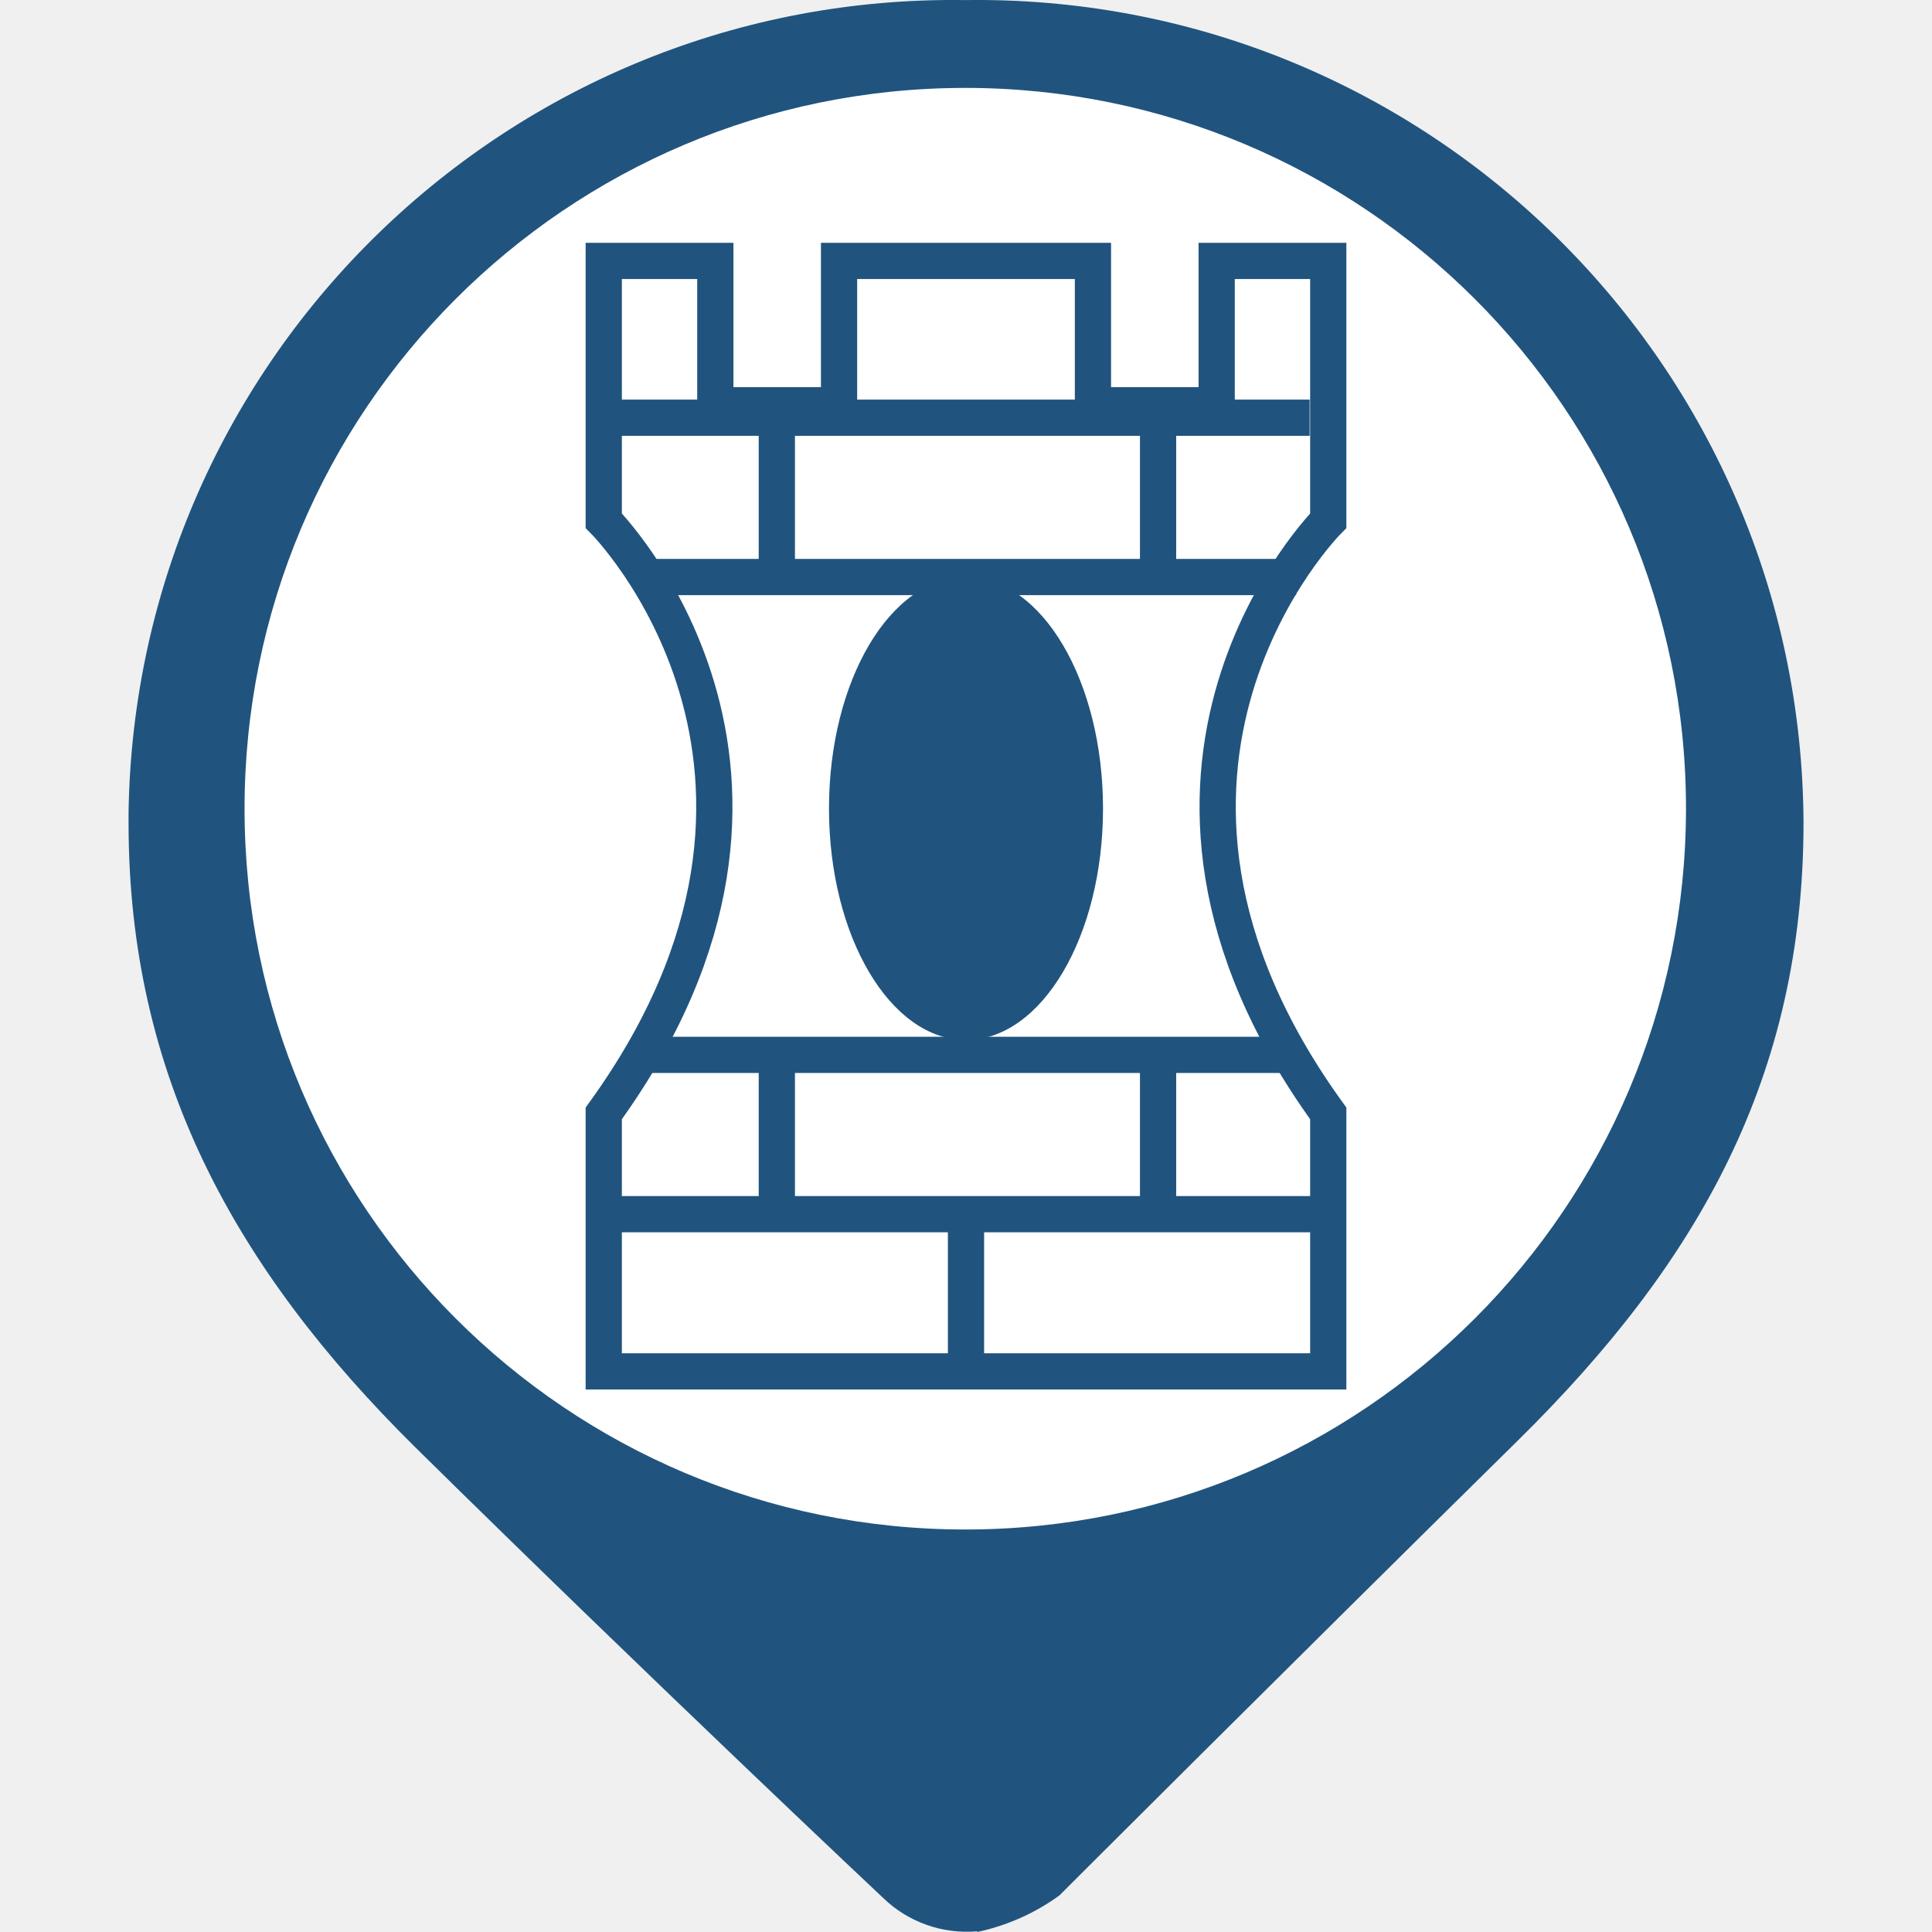
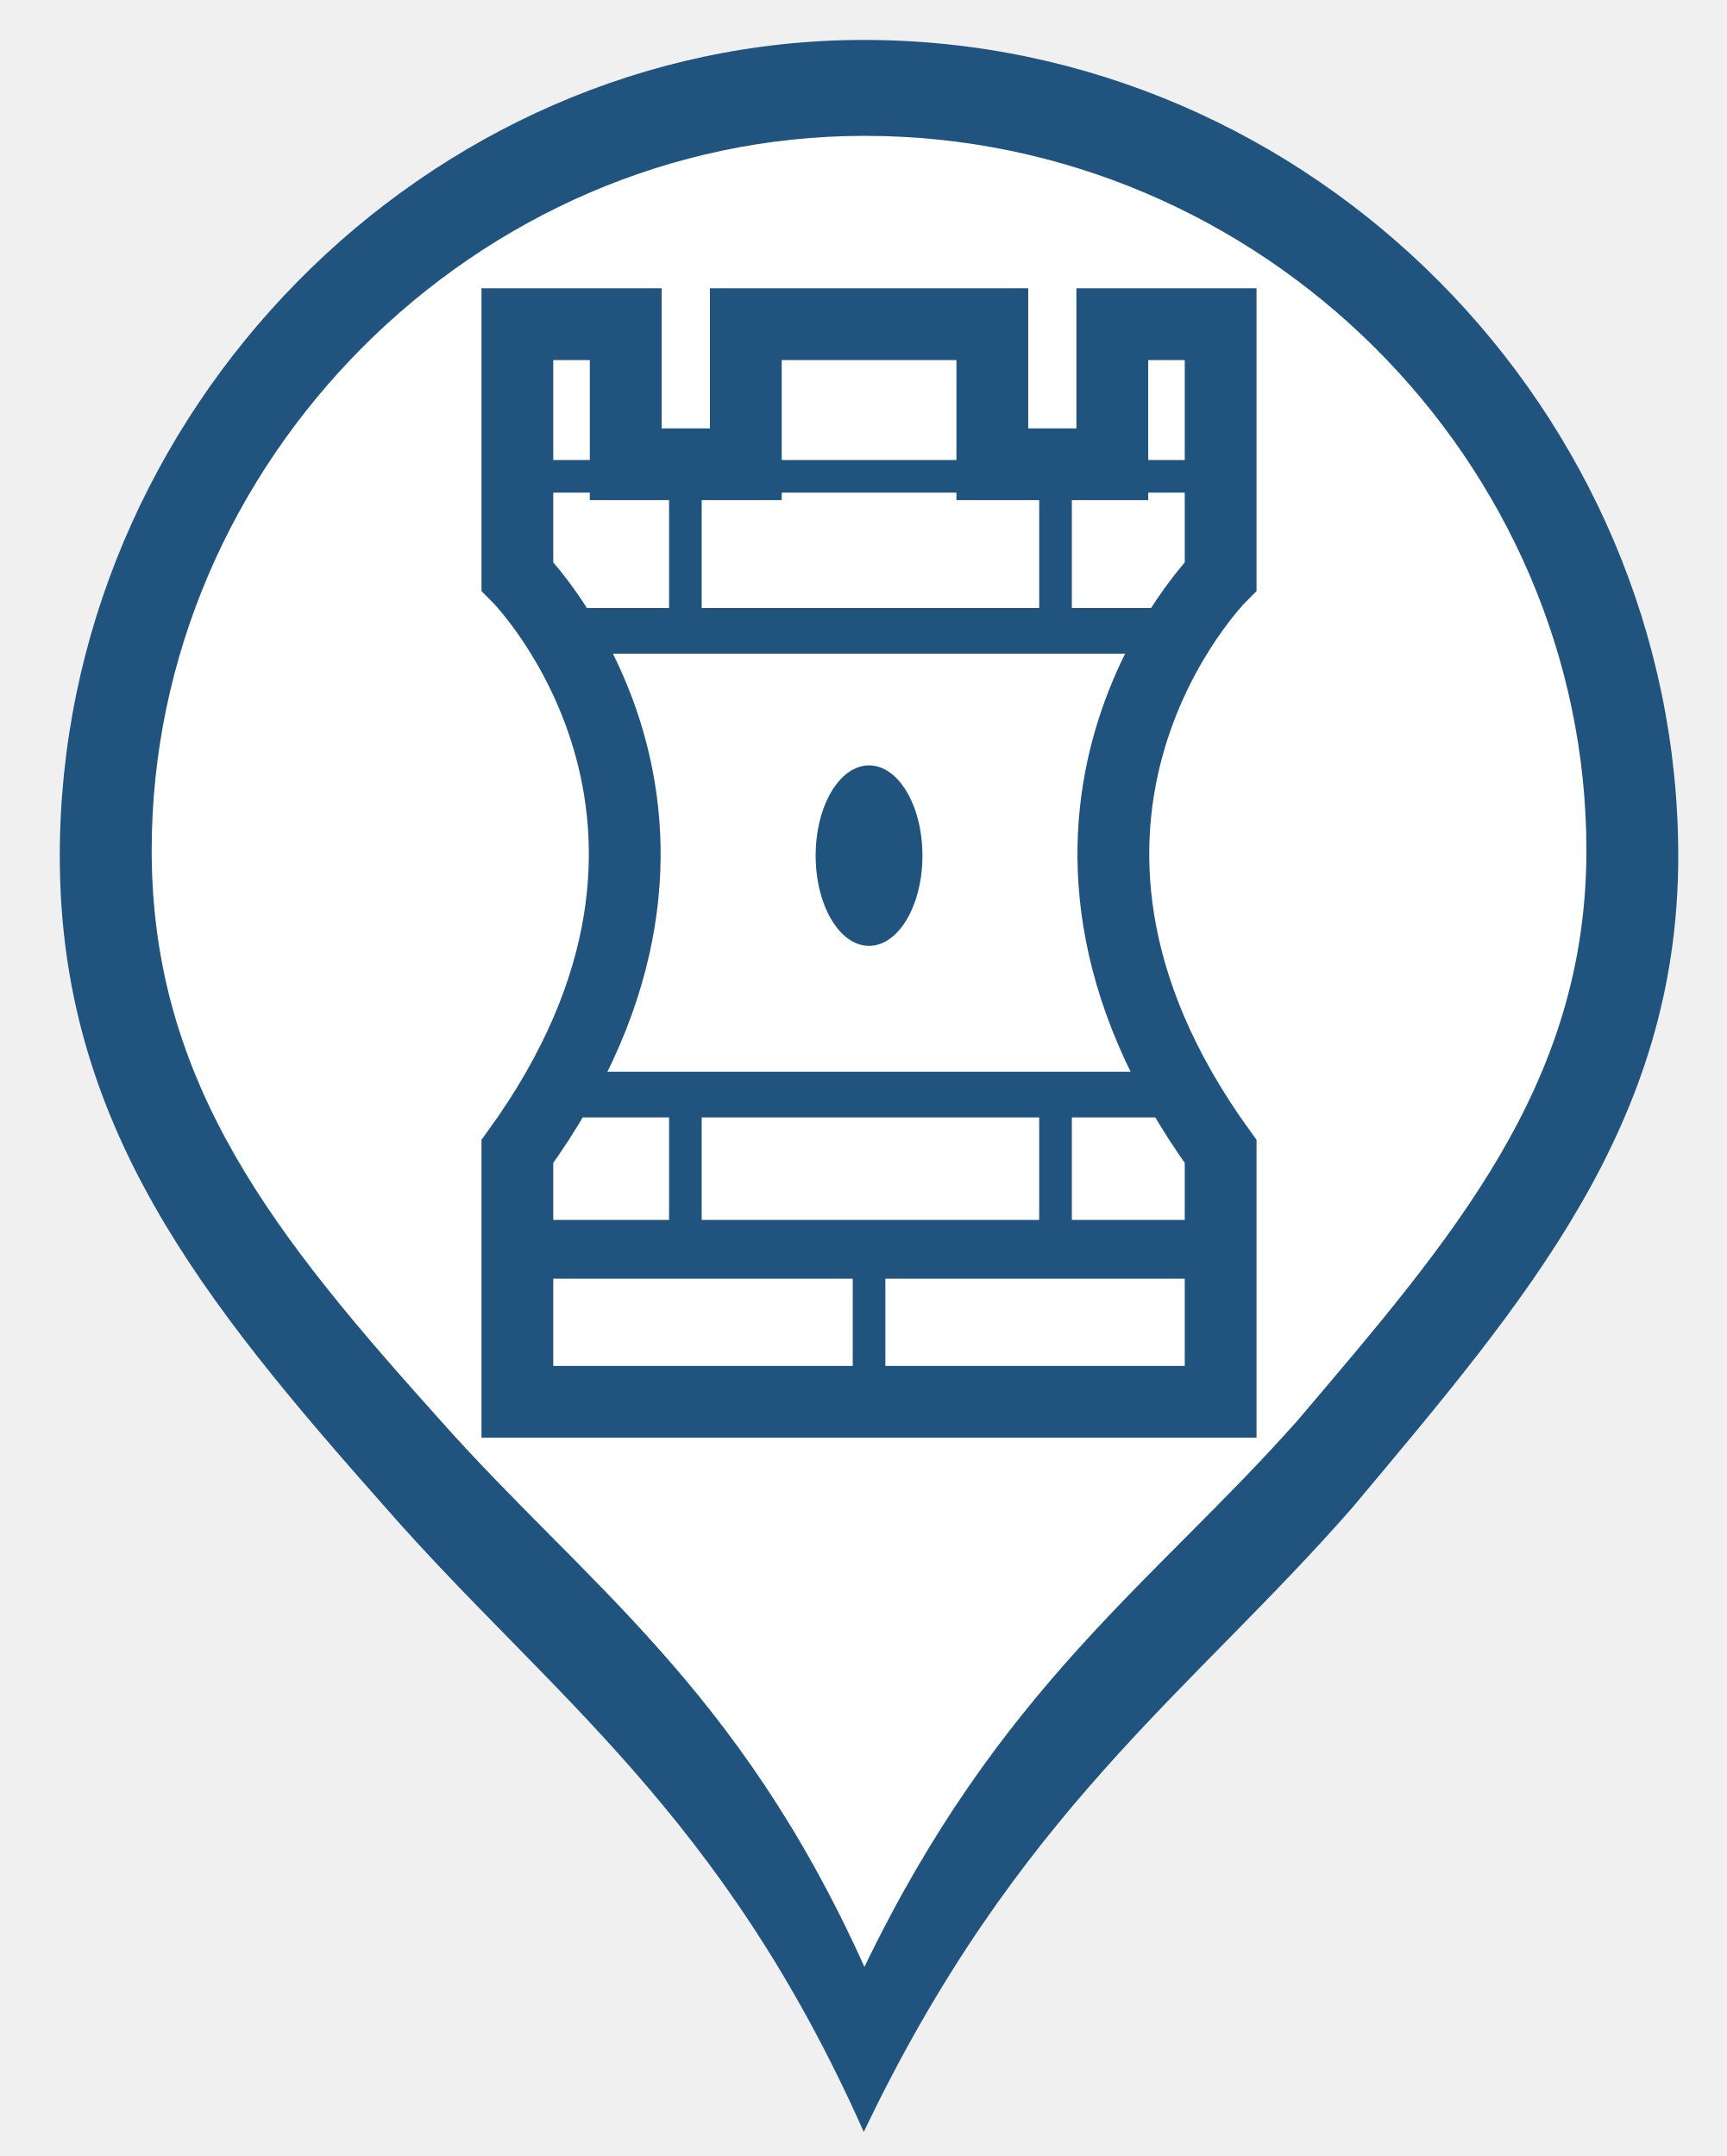
- <svg xmlns="http://www.w3.org/2000/svg" version="1.1" id="Capa_1" x="0px" y="0px" width="24px" height="24px" viewBox="0 0 24 24" enable-background="new 0 0 24 24" xml:space="preserve">
-   <circle fill="#FFFFFF" stroke="#FFFFFF" stroke-miterlimit="10" cx="12.001" cy="10.25" r="9" />
-   <g id="Capa_1_1_" display="none">
-     <circle display="inline" fill="#9A7D22" cx="12" cy="10.4" r="10" />
+ <svg xmlns="http://www.w3.org/2000/svg" version="1.1" id="Capa_1" x="0px" y="0px" width="26.458px" height="33.042px" viewBox="0 0 26.458 33.042" enable-background="new 0 0 26.458 33.042" xml:space="preserve">
+   <g>
+     <path fill="#20547E" d="M13.234,0.612c-6.706,0-12.318,5.701-12.318,12.511c0,4.119,2.184,6.812,4.991,9.982   c2.494,2.848,5.146,4.658,7.327,9.568c2.343-4.91,4.995-6.721,7.486-9.568c2.653-3.171,4.993-5.863,4.993-9.982   C25.713,6.312,20.102,0.612,13.234,0.612L13.234,0.612z" />
+     <path fill="#FFFFFF" d="M13.243,2.082c-5.944,0-10.919,4.991-10.919,10.951c0,3.604,1.936,5.962,4.424,8.736   c2.211,2.49,4.561,4.076,6.496,8.375c2.075-4.299,4.428-5.885,6.637-8.375c2.353-2.775,4.425-5.132,4.425-8.736   c0-5.961-4.974-10.951-11.059-10.951H13.243L13.243,2.082z" />
  </g>
-   <g id="Capa_3">
-     <path fill="#20547E" d="M11.997,0.001L11.997,0.001c-5.66-0.085-10.315,4.434-10.4,10.093c0,0.044,0,0.089,0,0.133   c0,3.126,1.311,5.527,3.563,7.753c2.972,2.929,5.813,5.599,5.813,5.599c0.311,0.3,0.736,0.45,1.167,0.412v-0.412l0,0V24   c0.367-0.079,0.715-0.232,1.021-0.455c0,0,2.741-2.74,5.696-5.652c2.254-2.221,3.547-4.533,3.547-7.677   C22.376,4.547,17.759-0.027,12.09,0C12.06,0,12.028,0,11.997,0.001z M11.997,19c-4.946,0.003-8.957-4.004-8.959-8.949   c-0.003-4.945,4.003-8.956,8.948-8.959c4.944-0.002,8.956,4.003,8.958,8.949c0,0.003,0,0.007,0,0.011   C20.939,14.995,16.936,19,11.991,19H11.997z" />
-   </g>
-   <path fill="none" stroke="#20547E" stroke-width="0.45" stroke-miterlimit="10" d="M11.478,3.241h-1.055v1.793H8.886V3.241H7.5  v3.227c0,0,3.091,3.092,0,7.363v3.205h4.498h0.21H16.5v-3.205c-3.091-4.271,0-7.363,0-7.363V3.241h-1.386v1.793h-1.537V3.241h-0.611  H11.478z" />
-   <line fill="none" stroke="#20547E" stroke-width="0.45" stroke-miterlimit="10" x1="7.588" y1="5.189" x2="16.269" y2="5.189" />
-   <line fill="none" stroke="#20547E" stroke-width="0.45" stroke-miterlimit="10" x1="8.033" y1="7.168" x2="16.101" y2="7.168" />
-   <line fill="none" stroke="#20547E" stroke-width="0.45" stroke-miterlimit="10" x1="8.047" y1="13.104" x2="16.101" y2="13.104" />
-   <line fill="none" stroke="#20547E" stroke-width="0.45" stroke-miterlimit="10" x1="7.716" y1="15.083" x2="16.395" y2="15.083" />
-   <line fill="none" stroke="#20547E" stroke-width="0.45" stroke-miterlimit="10" x1="9.65" y1="5.189" x2="9.65" y2="7.168" />
-   <line fill="none" stroke="#20547E" stroke-width="0.45" stroke-miterlimit="10" x1="14.386" y1="5.189" x2="14.386" y2="7.168" />
-   <line fill="none" stroke="#20547E" stroke-width="0.45" stroke-miterlimit="10" x1="14.386" y1="13.084" x2="14.386" y2="15.062" />
-   <line fill="none" stroke="#20547E" stroke-width="0.45" stroke-miterlimit="10" x1="9.65" y1="13.084" x2="9.65" y2="15.062" />
-   <line fill="none" stroke="#20547E" stroke-width="0.45" stroke-miterlimit="10" x1="12" y1="15.083" x2="12" y2="17.063" />
-   <ellipse fill="#20547E" cx="12" cy="10.044" rx="1.702" ry="2.875" />
+   <path fill="none" stroke="#20547E" stroke-width="1.1" stroke-miterlimit="10" d="M12.69,4.968h-1.263v2.147h-1.84V4.968h-1.66  v3.863c0,0,3.701,3.702,0,8.816v3.837h5.385h0.251h5.139v-3.837c-3.699-5.114,0-8.816,0-8.816V4.968h-1.66v2.147h-1.838V4.968  h-0.732H12.69z" />
+   <line fill="none" stroke="#20547E" stroke-width="0.5" stroke-miterlimit="10" x1="8.032" y1="7.3" x2="18.426" y2="7.3" />
+   <line fill="none" stroke="#20547E" stroke-width="0.7" stroke-miterlimit="10" x1="8.565" y1="9.668" x2="18.225" y2="9.668" />
+   <line fill="none" stroke="#20547E" stroke-width="0.7" stroke-miterlimit="10" x1="8.582" y1="16.775" x2="18.225" y2="16.775" />
+   <line fill="none" stroke="#20547E" stroke-width="0.9" stroke-miterlimit="10" x1="8.186" y1="19.146" x2="18.577" y2="19.146" />
+   <line fill="none" stroke="#20547E" stroke-width="0.5" stroke-miterlimit="10" x1="10.501" y1="7.3" x2="10.501" y2="9.668" />
+   <line fill="none" stroke="#20547E" stroke-width="0.5" stroke-miterlimit="10" x1="16.172" y1="7.3" x2="16.172" y2="9.668" />
+   <line fill="none" stroke="#20547E" stroke-width="0.5" stroke-miterlimit="10" x1="16.172" y1="16.752" x2="16.172" y2="19.121" />
+   <line fill="none" stroke="#20547E" stroke-width="0.5" stroke-miterlimit="10" x1="10.501" y1="16.752" x2="10.501" y2="19.121" />
+   <line fill="none" stroke="#20547E" stroke-width="0.5" stroke-miterlimit="10" x1="13.315" y1="19.146" x2="13.315" y2="21.515" />
+   <ellipse fill="#20547E" cx="13.315" cy="13.113" rx="0.818" ry="1.383" />
</svg>
